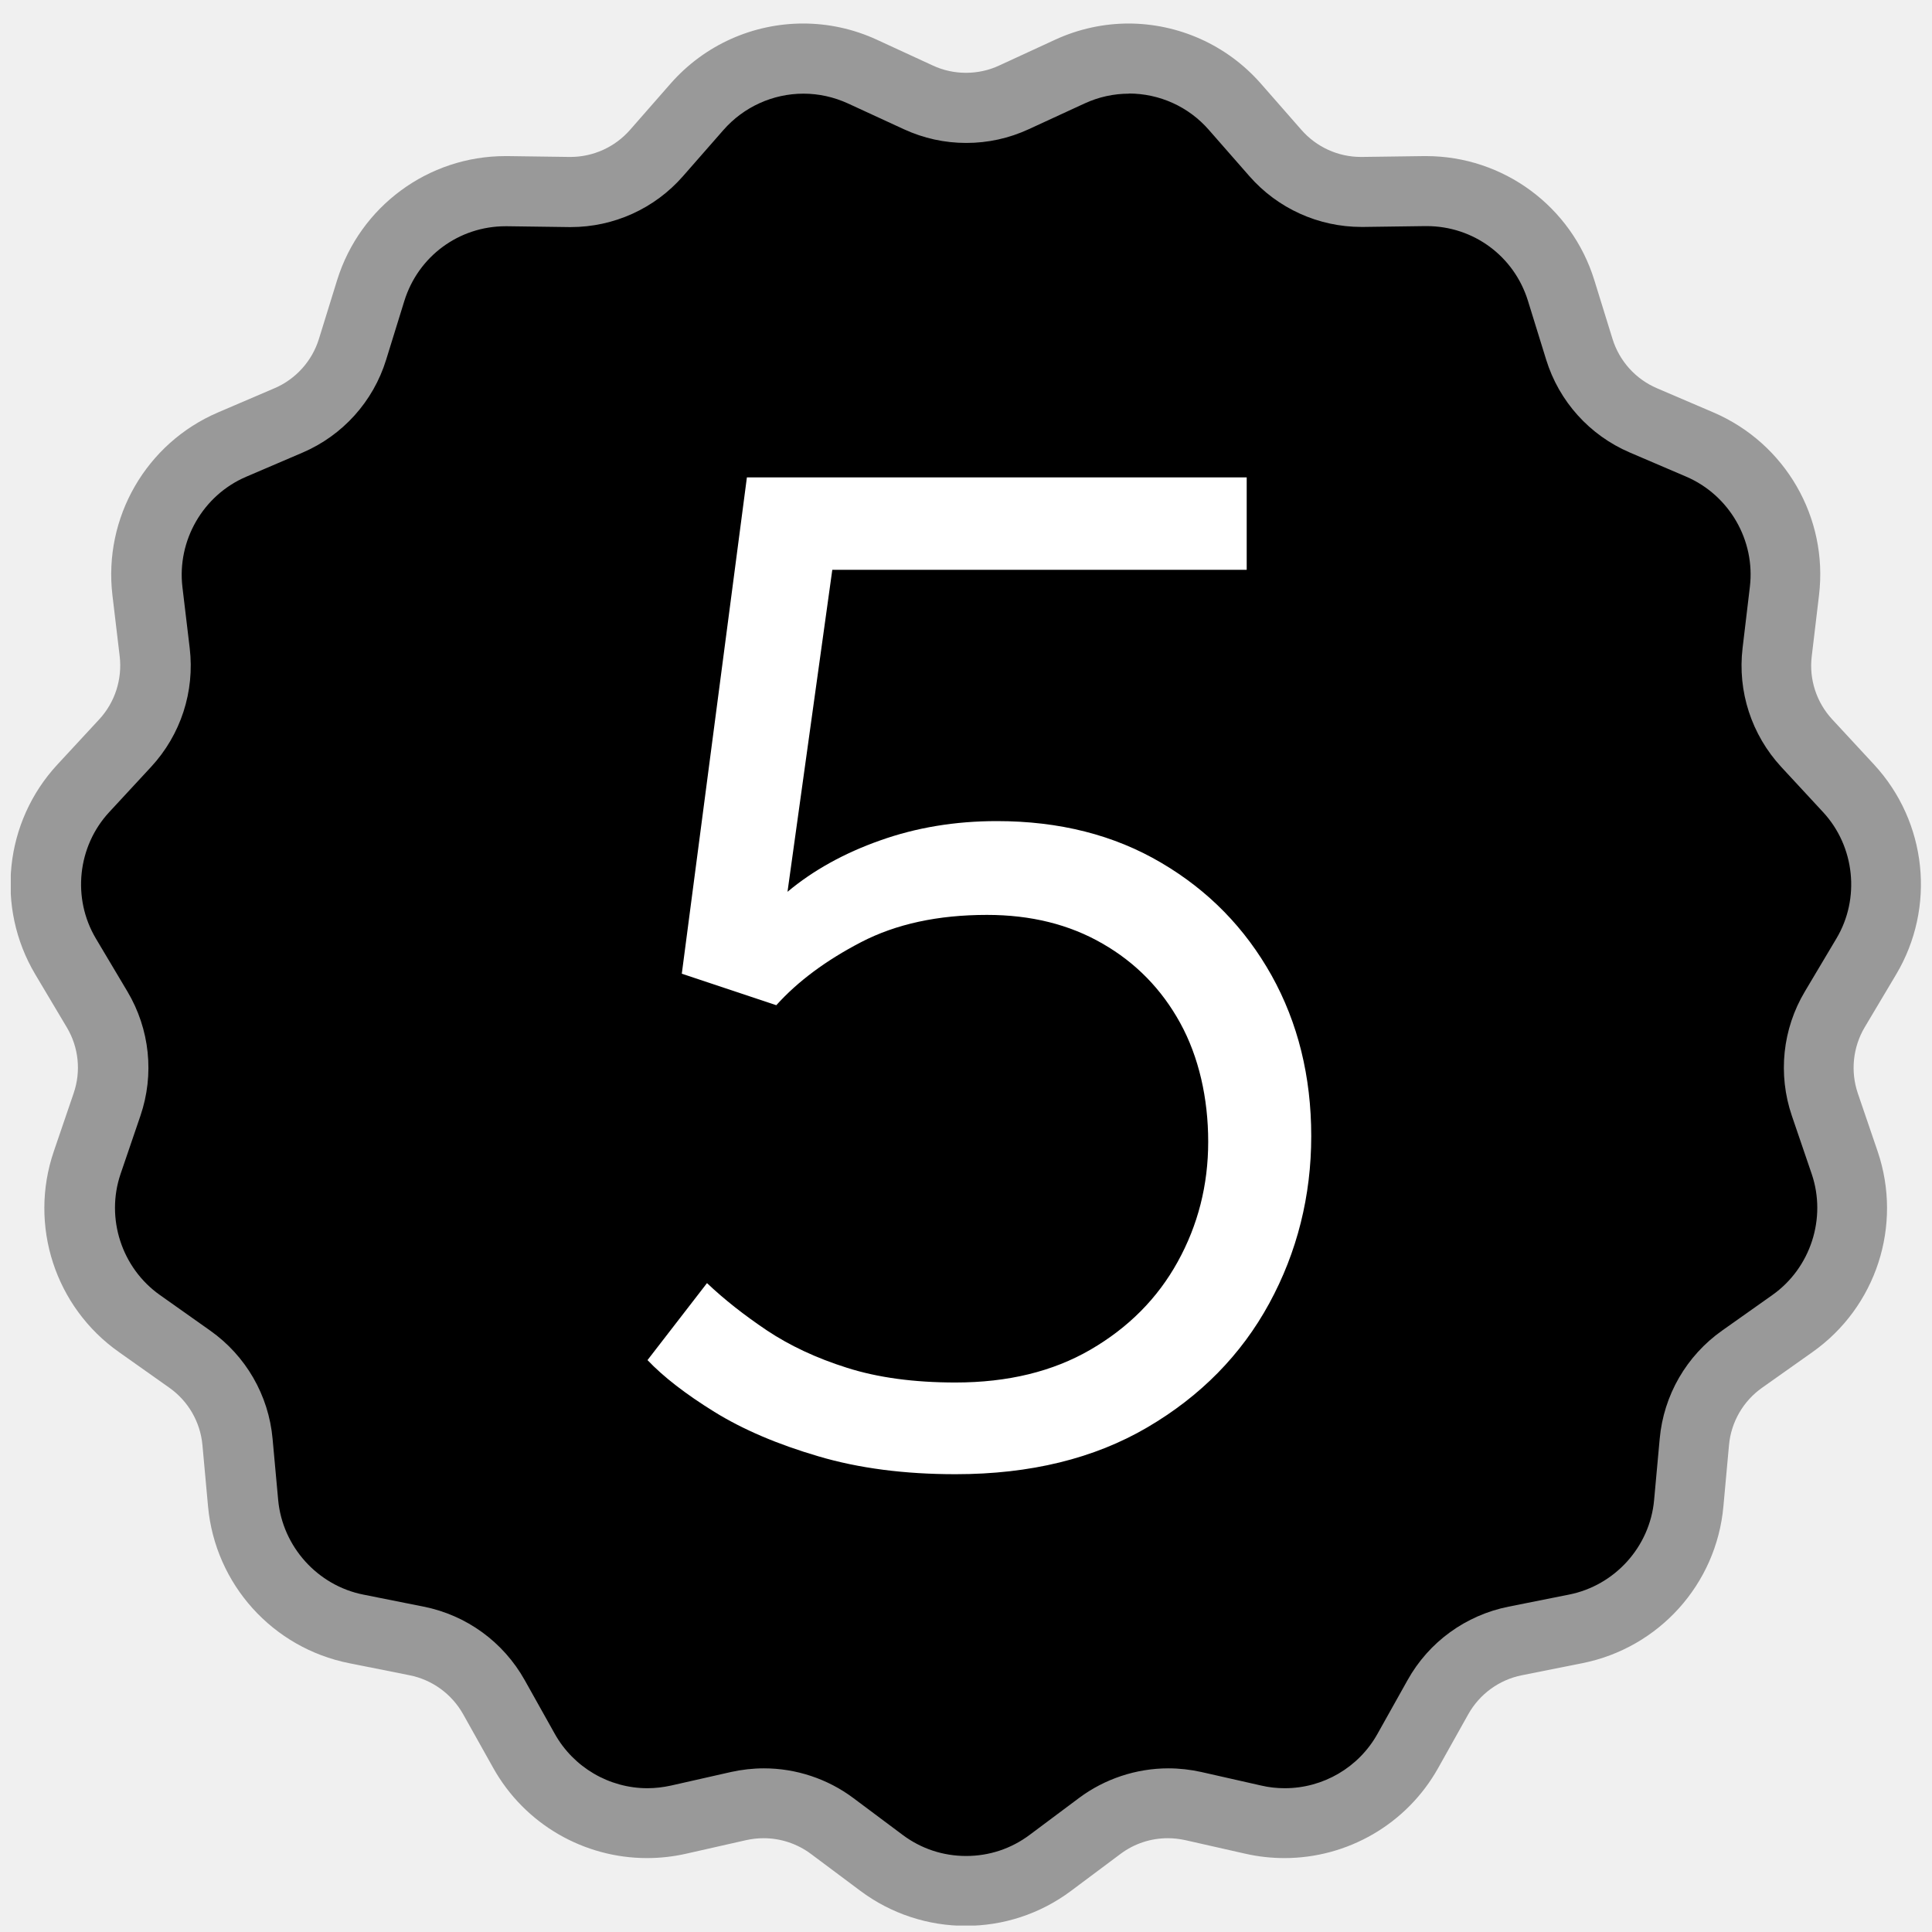
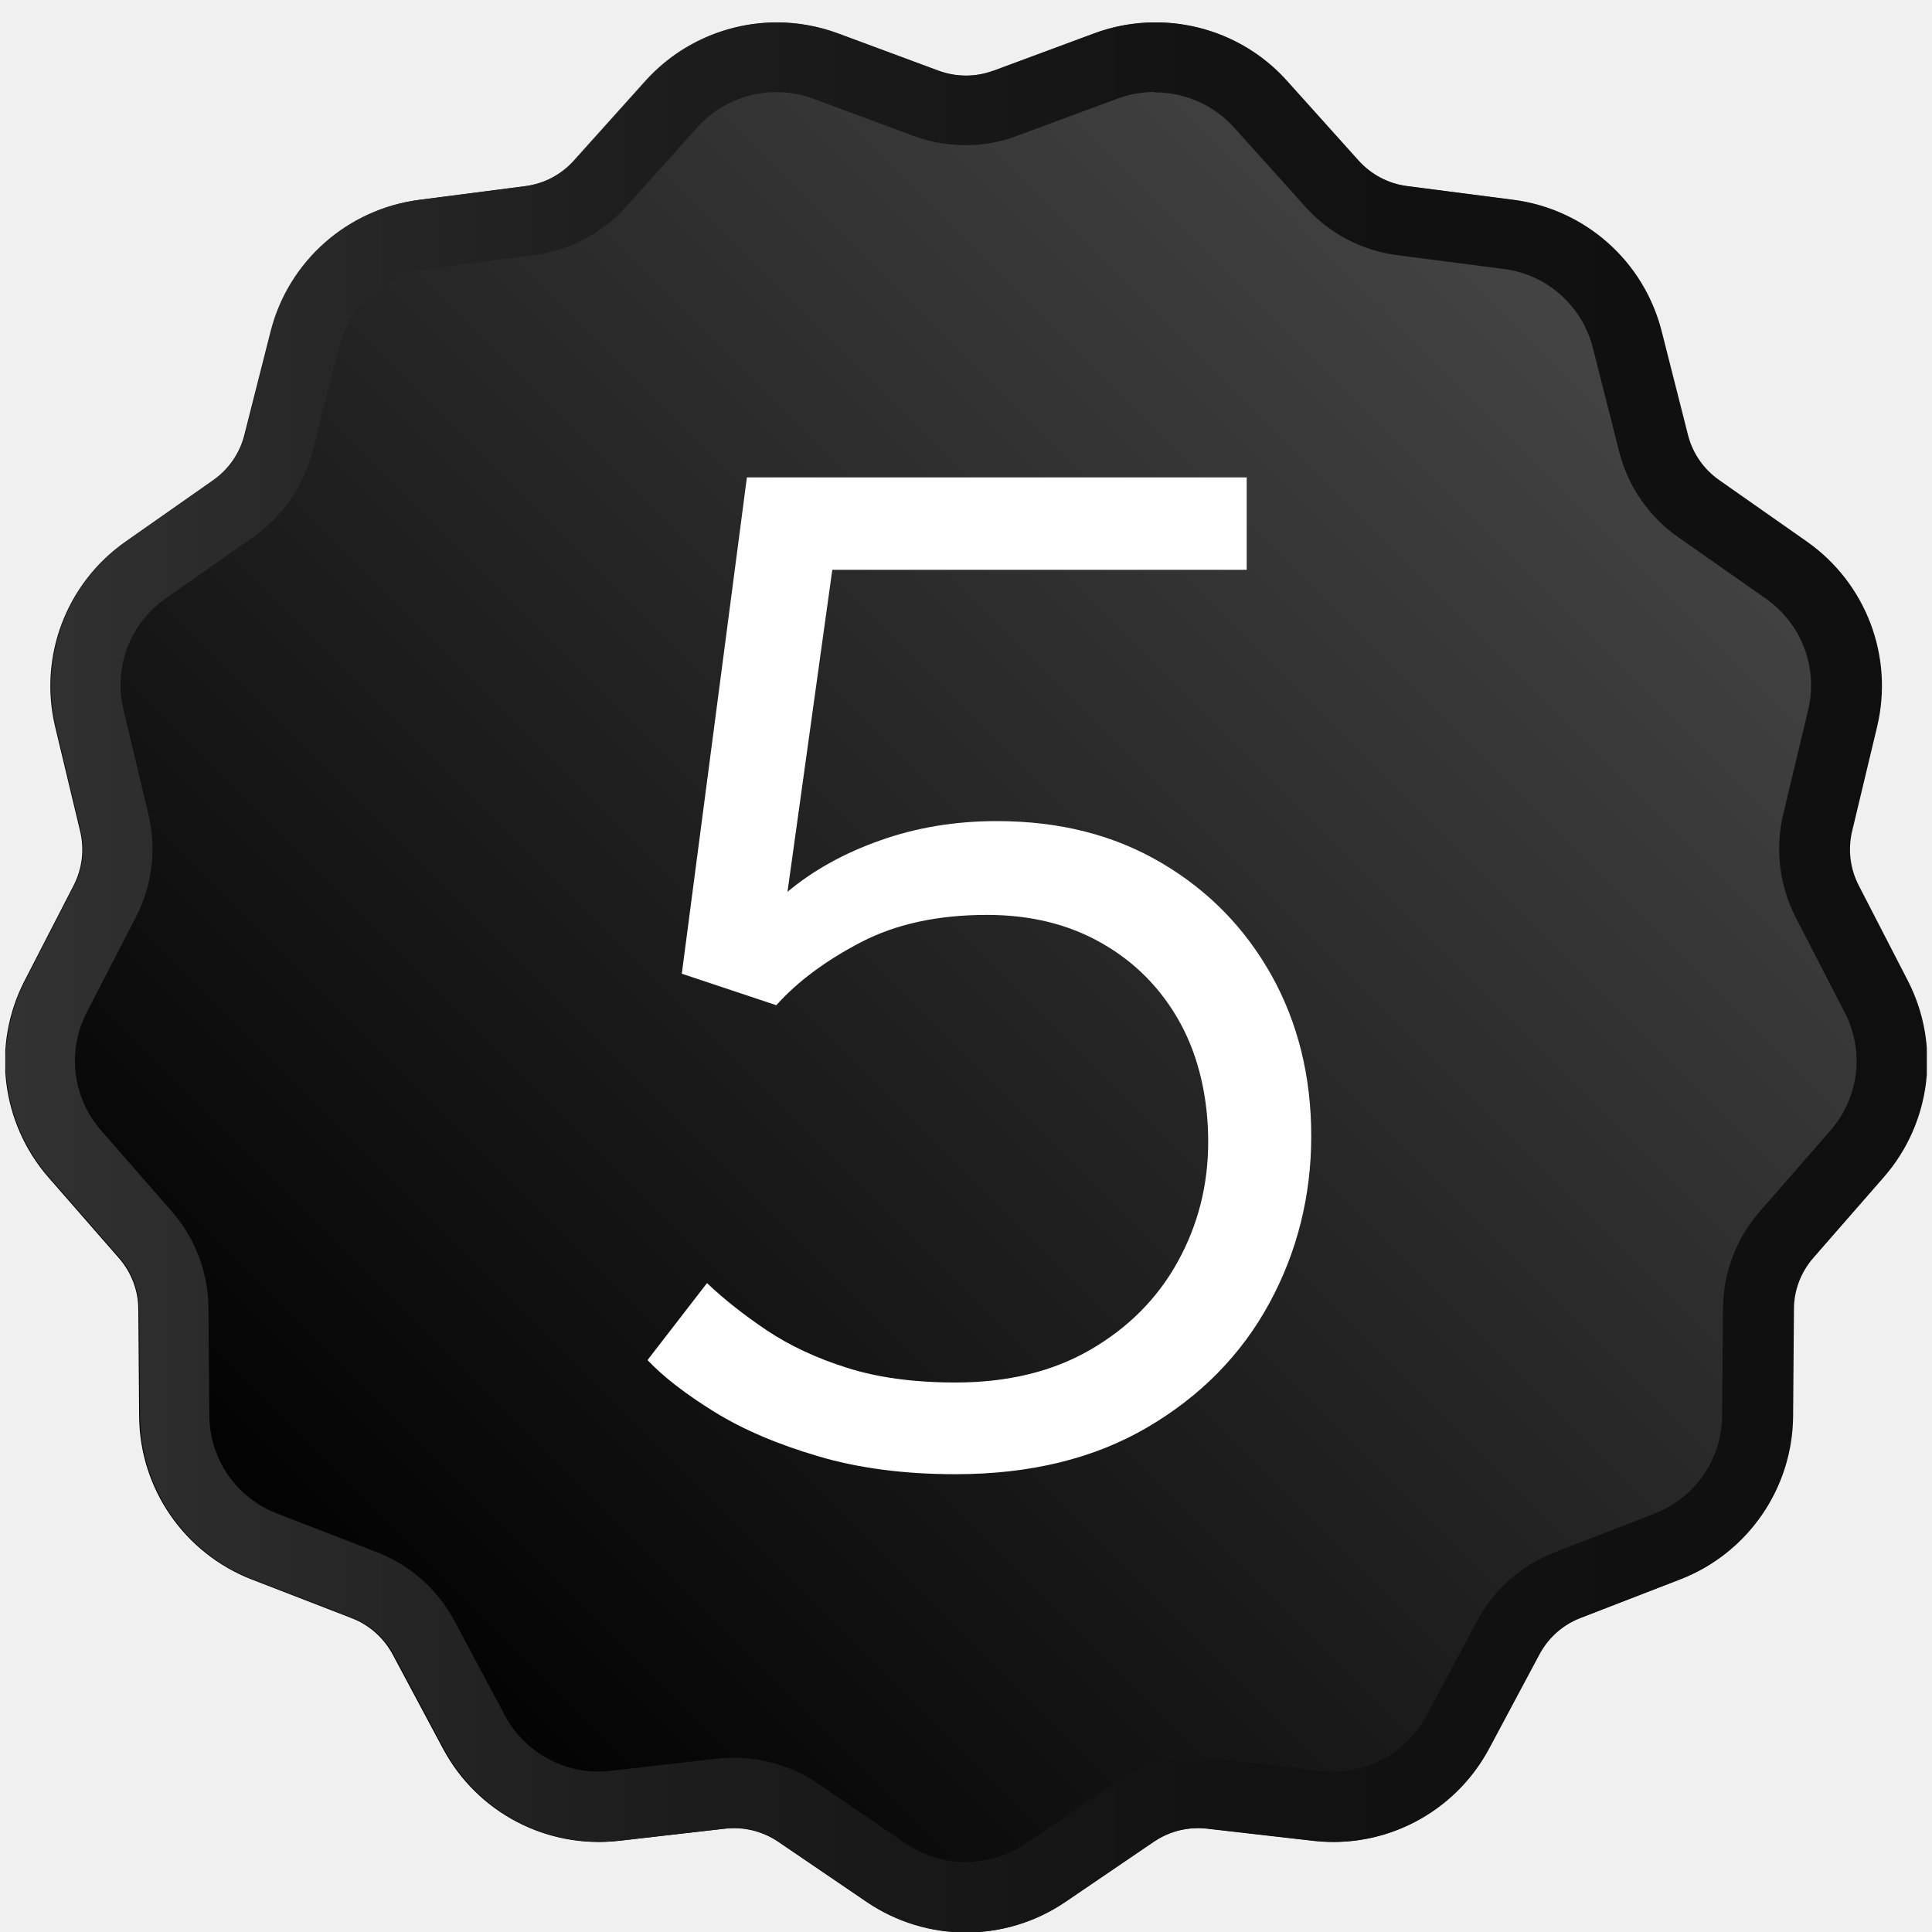
<svg xmlns="http://www.w3.org/2000/svg" xmlns:xlink="http://www.w3.org/1999/xlink" id="track8-keys" width="138" height="138" viewBox="0 0 138 138">
  <defs>
-     <symbol id="encoder-dark" viewBox="0 0 136.46 135.86">
+     <linearGradient id="Unbenannter_Verlauf_39" data-name="Unbenannter Verlauf 39" x1="20.17" y1="115.27" x2="117.08" y2="18.36" gradientUnits="userSpaceOnUse">
+       <stop offset="0" stop-color="#000" />
+       <stop offset="1" stop-color="#464646" />
+     </linearGradient>
+     <linearGradient id="Unbenannter_Verlauf_215" data-name="Unbenannter Verlauf 215" x1="137.25" y1="68.22" x2="0" y2="68.22" gradientUnits="userSpaceOnUse">
+       <stop offset="0" stop-color="#0f0f0f" />
+       <stop offset=".35" stop-color="#121212" />
+       <stop offset=".67" stop-color="#1d1d1d" />
+       <stop offset=".97" stop-color="#303030" />
+       <stop offset="1" stop-color="#323232" />
+     </linearGradient>
+     <symbol id="encoder-dark" viewBox="0 0 137.25 136.43">
      <g id="encoder-dark-2" data-name="encoder-dark">
-         <path d="M68.23,133.36c-2.19,0-4.28-.69-6.04-2.01l-3.52-2.63c-1.4-1.05-3.13-1.62-4.88-1.62-.61,0-1.21.07-1.8.2l-4.29.97c-.73.17-1.48.25-2.23.25-3.65,0-7.02-1.98-8.8-5.16l-2.15-3.84c-1.17-2.09-3.18-3.55-5.53-4.01l-4.31-.86c-4.35-.86-7.68-4.55-8.08-8.97l-.4-4.38c-.22-2.38-1.46-4.54-3.41-5.91l-3.59-2.54c-3.63-2.56-5.16-7.28-3.73-11.49l1.42-4.16c.77-2.26.51-4.74-.71-6.79l-2.25-3.78c-2.27-3.81-1.75-8.75,1.26-12.01l2.99-3.23c1.62-1.75,2.39-4.12,2.11-6.5l-.52-4.37c-.52-4.41,1.96-8.71,6.04-10.46l4.04-1.73c2.2-.94,3.86-2.79,4.57-5.08l1.3-4.2c1.32-4.25,5.19-7.1,9.63-7.1l4.65.06c2.35,0,4.58-1.01,6.13-2.78l2.9-3.31c1.92-2.19,4.68-3.44,7.59-3.44,1.47,0,2.89.31,4.22.93l3.99,1.84c1.08.5,2.23.75,3.41.75s2.34-.25,3.41-.75l3.99-1.84c1.34-.62,2.76-.93,4.22-.93,2.91,0,5.68,1.25,7.59,3.44l2.9,3.31c1.55,1.77,3.78,2.78,6.13,2.78l4.65-.06c4.44,0,8.32,2.85,9.63,7.1l1.3,4.2c.71,2.28,2.37,4.13,4.57,5.08l4.04,1.73c4.08,1.75,6.56,6.05,6.04,10.46l-.52,4.37c-.28,2.37.49,4.74,2.11,6.5l2.99,3.23c3.01,3.26,3.53,8.2,1.26,12.01l-2.25,3.78c-1.22,2.05-1.48,4.53-.71,6.79l1.42,4.16c1.43,4.2-.11,8.93-3.73,11.49l-3.59,2.54c-1.95,1.38-3.2,3.53-3.41,5.91l-.4,4.38c-.4,4.42-3.73,8.11-8.08,8.97l-4.31.86c-2.34.47-4.36,1.93-5.53,4.01l-2.15,3.84c-1.78,3.18-5.15,5.16-8.8,5.16-.75,0-1.5-.08-2.23-.25l-4.29-.97c-.59-.13-1.2-.2-1.8-.2-1.75,0-3.48.58-4.88,1.62l-3.52,2.63c-1.76,1.31-3.84,2.01-6.04,2.01Z" fill-rule="evenodd" />
-         <path d="M79.86,5c2.19,0,4.27.94,5.71,2.59l2.9,3.31c2.02,2.31,4.94,3.63,8.01,3.63h.14s4.4-.06,4.4-.06h.11c3.34,0,6.25,2.14,7.24,5.34l1.3,4.2c.92,2.98,3.1,5.4,5.97,6.63l4.04,1.73c3.07,1.32,4.94,4.55,4.54,7.87l-.52,4.37c-.37,3.1.64,6.19,2.76,8.49l2.99,3.23c2.27,2.45,2.66,6.17.95,9.03l-2.25,3.78c-1.6,2.68-1.94,5.92-.93,8.88l1.42,4.16c1.07,3.16-.08,6.71-2.81,8.64l-3.59,2.54c-2.55,1.8-4.18,4.62-4.46,7.73l-.4,4.38c-.3,3.33-2.8,6.1-6.08,6.75l-4.31.86c-3.06.61-5.7,2.52-7.22,5.25l-2.15,3.84c-1.34,2.4-3.88,3.88-6.62,3.88-.56,0-1.13-.06-1.68-.19l-4.29-.97c-.77-.17-1.56-.26-2.35-.26-2.28,0-4.55.75-6.38,2.12l-3.52,2.63c-1.32.99-2.89,1.51-4.54,1.51s-3.22-.52-4.54-1.51l-3.52-2.63c-1.83-1.37-4.09-2.12-6.38-2.12-.79,0-1.58.09-2.35.26l-4.29.97c-.55.12-1.12.19-1.68.19-2.74,0-5.28-1.49-6.62-3.88l-2.15-3.84c-1.53-2.73-4.16-4.64-7.22-5.25l-4.31-.86c-3.27-.65-5.77-3.43-6.08-6.75l-.4-4.38c-.28-3.11-1.91-5.93-4.46-7.73l-3.59-2.54c-2.73-1.93-3.88-5.48-2.81-8.64l1.42-4.16c1.01-2.96.67-6.19-.93-8.88l-2.25-3.78c-1.71-2.87-1.32-6.58.95-9.03l2.99-3.23c2.12-2.29,3.13-5.38,2.76-8.49l-.52-4.36c-.39-3.32,1.47-6.55,4.54-7.87l4.04-1.73c2.87-1.23,5.05-3.65,5.97-6.63l1.3-4.2c.99-3.19,3.9-5.34,7.24-5.34h.11s4.4.06,4.4.06h.14c3.07,0,5.99-1.32,8.01-3.63l2.9-3.31c1.44-1.64,3.52-2.59,5.71-2.59,1.1,0,2.17.24,3.18.7l3.99,1.84c1.41.65,2.91.98,4.46.98s3.05-.33,4.46-.98l3.99-1.84c1-.46,2.07-.7,3.18-.7M79.86,0c-1.78,0-3.58.38-5.27,1.16l-3.99,1.84c-.75.35-1.56.52-2.37.52s-1.62-.17-2.37-.52l-3.99-1.84c-1.69-.78-3.49-1.16-5.27-1.16-3.55,0-7.02,1.5-9.47,4.29l-2.9,3.31c-1.07,1.22-2.62,1.93-4.25,1.93-.03,0-.05,0-.08,0l-4.4-.06c-.06,0-.12,0-.17,0-5.51,0-10.38,3.59-12.02,8.86l-1.3,4.2c-.49,1.58-1.65,2.87-3.17,3.52l-4.04,1.73c-5.13,2.2-8.19,7.51-7.54,13.05l.52,4.37c.19,1.64-.34,3.29-1.46,4.5l-2.99,3.23c-3.79,4.09-4.43,10.2-1.58,14.99l2.25,3.78c.85,1.42,1.03,3.14.49,4.71l-1.42,4.16c-1.8,5.28.1,11.12,4.66,14.33l3.59,2.54c1.35.95,2.22,2.45,2.37,4.1l.4,4.38c.51,5.56,4.61,10.11,10.08,11.2l4.31.86c1.62.32,3.02,1.34,3.83,2.78l2.15,3.84c2.26,4.04,6.5,6.44,10.98,6.44.92,0,1.86-.1,2.79-.31l4.29-.97c.41-.09.83-.14,1.25-.14,1.21,0,2.4.39,3.38,1.12l3.52,2.63c2.23,1.67,4.88,2.51,7.54,2.51s5.3-.83,7.54-2.51l3.52-2.63c.99-.74,2.17-1.12,3.38-1.12.42,0,.83.05,1.25.14l4.29.97c.93.21,1.86.31,2.79.31,4.48,0,8.72-2.4,10.98-6.44l2.15-3.84c.81-1.44,2.21-2.46,3.83-2.78l4.31-.86c5.47-1.09,9.58-5.64,10.08-11.2l.4-4.38c.15-1.65,1.02-3.15,2.37-4.1l3.59-2.54c4.56-3.22,6.45-9.05,4.66-14.33l-1.42-4.16c-.53-1.57-.35-3.29.49-4.71l2.25-3.78c2.85-4.79,2.21-10.89-1.58-14.99l-2.99-3.23c-1.12-1.21-1.66-2.86-1.46-4.5l.52-4.37c.66-5.54-2.41-10.85-7.54-13.05l-4.04-1.73c-1.52-.65-2.68-1.94-3.17-3.52l-1.3-4.2c-1.63-5.27-6.51-8.86-12.02-8.86-.06,0-.12,0-.17,0l-4.4.06s-.05,0-.08,0c-1.63,0-3.17-.7-4.25-1.93l-2.9-3.31c-2.45-2.79-5.92-4.29-9.47-4.29h0Z" fill="#999" />
+         <path d="M70.59,3.45l7.17-2.66c4.84-1.8,10.29-.45,13.74,3.39l5.11,5.69c.9,1.01,2.14,1.65,3.48,1.83l7.58.98c5.12.66,9.32,4.38,10.59,9.38l1.88,7.41c.33,1.31,1.12,2.46,2.23,3.23l6.26,4.39c4.23,2.96,6.22,8.21,5.02,13.23l-1.78,7.44c-.31,1.31-.15,2.7.47,3.9l3.5,6.8c2.37,4.59,1.69,10.16-1.71,14.04l-5.03,5.76c-.89,1.02-1.38,2.32-1.39,3.67l-.06,7.65c-.04,5.16-3.22,9.78-8.04,11.64l-7.13,2.76c-1.26.49-2.3,1.41-2.94,2.6l-3.6,6.74c-2.43,4.55-7.4,7.16-12.53,6.57l-7.6-.87c-1.34-.15-2.7.18-3.81.94l-6.32,4.3c-4.27,2.9-9.88,2.9-14.15,0l-6.32-4.3c-1.12-.76-2.47-1.09-3.81-.94l-7.6.87c-5.13.58-10.09-2.02-12.53-6.57l-3.6-6.74c-.64-1.19-1.68-2.12-2.94-2.6l-7.13-2.76c-4.81-1.87-8-6.48-8.04-11.64l-.06-7.65c0-1.35-.5-2.65-1.39-3.67l-5.03-5.76c-3.39-3.89-4.07-9.46-1.71-14.04l3.5-6.8c.62-1.2.79-2.58.47-3.9l-1.78-7.44c-1.2-5.02.79-10.26,5.02-13.23l6.26-4.39c1.11-.78,1.9-1.92,2.23-3.23l1.88-7.41c1.27-5,5.47-8.72,10.59-9.38l7.58-.98c1.34-.17,2.57-.82,3.48-1.83l5.11-5.69c3.45-3.84,8.9-5.18,13.74-3.39l7.17,2.66c1.27.47,2.66.47,3.93,0Z" fill="url(#Unbenannter_Verlauf_39)" fill-rule="evenodd" />
+         <path d="M82.13,5c2.15,0,4.21.92,5.64,2.51l5.11,5.68c1.7,1.89,4.03,3.12,6.56,3.44l7.58.98c3.11.4,5.61,2.62,6.38,5.66l1.88,7.41c.63,2.47,2.12,4.63,4.21,6.09l6.26,4.39c2.56,1.8,3.75,4.93,3.02,7.97l-1.78,7.44c-.59,2.48-.27,5.09.89,7.35l3.5,6.79c1.44,2.78,1.03,6.11-1.03,8.46l-5.03,5.76c-1.68,1.92-2.61,4.38-2.63,6.92l-.06,7.65c-.02,3.13-1.92,5.88-4.84,7.02l-7.13,2.76c-2.37.92-4.34,2.66-5.54,4.91l-3.6,6.74c-1.32,2.47-3.88,4.01-6.69,4.01-.29,0-.58-.02-.86-.05l-7.6-.87c-.4-.05-.81-.07-1.21-.07-2.14,0-4.21.64-5.98,1.84l-6.32,4.3c-1.26.86-2.74,1.31-4.26,1.31s-3-.45-4.26-1.31l-6.32-4.3c-1.77-1.21-3.84-1.84-5.98-1.84-.4,0-.81.02-1.21.07l-7.6.87c-.29.03-.58.05-.86.05-2.8,0-5.36-1.54-6.69-4.01l-3.6-6.75c-1.2-2.25-3.17-3.99-5.54-4.91l-7.13-2.76c-2.92-1.13-4.82-3.89-4.84-7.02l-.06-7.65c-.02-2.55-.95-5.01-2.63-6.92l-5.03-5.76c-2.06-2.36-2.46-5.68-1.03-8.46l3.51-6.8c1.17-2.26,1.48-4.87.89-7.35l-1.78-7.44c-.73-3.05.46-6.17,3.02-7.97l6.26-4.39c2.08-1.46,3.58-3.63,4.21-6.09l1.88-7.41c.77-3.03,3.28-5.25,6.38-5.65l7.58-.98c2.53-.33,4.86-1.55,6.56-3.44l5.11-5.69c1.44-1.6,3.49-2.51,5.64-2.51.9,0,1.79.16,2.63.47l7.17,2.66c1.19.44,2.43.66,3.7.66s2.51-.22,3.7-.67l7.17-2.66c.85-.31,1.73-.47,2.64-.47M82.13,0c-1.47,0-2.95.26-4.37.79l-7.17,2.66c-.63.24-1.3.35-1.96.35s-1.33-.12-1.96-.35l-7.17-2.66c-1.43-.53-2.91-.79-4.37-.79-3.5,0-6.93,1.47-9.36,4.17l-5.11,5.69c-.9,1.01-2.14,1.65-3.48,1.83l-7.58.98c-5.12.66-9.32,4.38-10.59,9.38l-1.88,7.41c-.33,1.31-1.12,2.46-2.23,3.23l-6.26,4.39c-4.23,2.96-6.22,8.21-5.02,13.23l1.78,7.44c.31,1.32.15,2.7-.47,3.9l-3.5,6.79c-2.37,4.59-1.69,10.16,1.71,14.04l5.03,5.76c.89,1.02,1.38,2.32,1.39,3.67l.06,7.65c.04,5.16,3.22,9.78,8.04,11.64l7.13,2.76c1.26.49,2.3,1.41,2.94,2.6l3.6,6.74c2.21,4.13,6.49,6.66,11.1,6.66.47,0,.95-.03,1.43-.08l7.6-.87c.21-.02.43-.04.64-.04,1.13,0,2.23.34,3.17.98l6.32,4.3c2.13,1.45,4.6,2.18,7.07,2.18s4.94-.73,7.07-2.18l6.32-4.3c.94-.64,2.05-.98,3.17-.98.21,0,.43.01.64.04l7.6.87c.48.05.96.08,1.43.08,4.6,0,8.89-2.53,11.1-6.66l3.6-6.74c.64-1.19,1.68-2.12,2.94-2.6l7.13-2.76c4.81-1.87,8-6.48,8.04-11.64l.06-7.65c0-1.35.5-2.65,1.39-3.67l5.03-5.76c3.4-3.89,4.07-9.46,1.71-14.04l-3.5-6.79c-.62-1.2-.79-2.58-.47-3.9l1.78-7.44c1.2-5.02-.79-10.26-5.02-13.23l-6.26-4.39c-1.11-.78-1.9-1.92-2.23-3.23l-1.88-7.41c-1.27-5-5.47-8.72-10.59-9.38l-7.58-.98c-1.34-.17-2.57-.82-3.48-1.83l-5.11-5.69c-2.43-2.71-5.86-4.17-9.36-4.17h0Z" fill="url(#Unbenannter_Verlauf_215)" />
      </g>
    </symbol>
  </defs>
  <g id="encoders-dark">
    <g id="encoder-5-dark">
-       <use width="136.46" height="135.86" transform="translate(.77 1.68)" xlink:href="#encoder-dark" />
+       <use width="137.25" height="136.43" transform="translate(.38 1.6)" xlink:href="#encoder-dark" />
      <path d="M68.25,105.3c-3.63,0-6.9-.42-9.8-1.28-2.9-.85-5.38-1.91-7.42-3.17-2.05-1.27-3.64-2.5-4.78-3.7l4.25-5.5c1.23,1.17,2.66,2.29,4.28,3.38,1.62,1.08,3.53,1.98,5.72,2.67,2.2.7,4.78,1.05,7.75,1.05,3.73,0,6.95-.78,9.65-2.35,2.7-1.57,4.78-3.66,6.22-6.27,1.45-2.62,2.18-5.48,2.18-8.58s-.67-6.06-2-8.48c-1.33-2.42-3.18-4.31-5.55-5.67-2.37-1.37-5.12-2.05-8.25-2.05-3.5,0-6.5.65-9,1.95s-4.52,2.8-6.05,4.5l-6.75-2.25,4.65-35.45h35.7v6.6h-29.6l-3.2,23c1.83-1.53,4.04-2.76,6.62-3.67,2.58-.92,5.36-1.38,8.33-1.38,4.47,0,8.38.99,11.75,2.98,3.37,1.98,5.99,4.67,7.88,8.05,1.88,3.38,2.83,7.21,2.83,11.47s-1,8.28-3,11.95c-2,3.67-4.9,6.62-8.7,8.85-3.8,2.23-8.37,3.35-13.7,3.35Z" fill="#fff" />
    </g>
  </g>
</svg>
